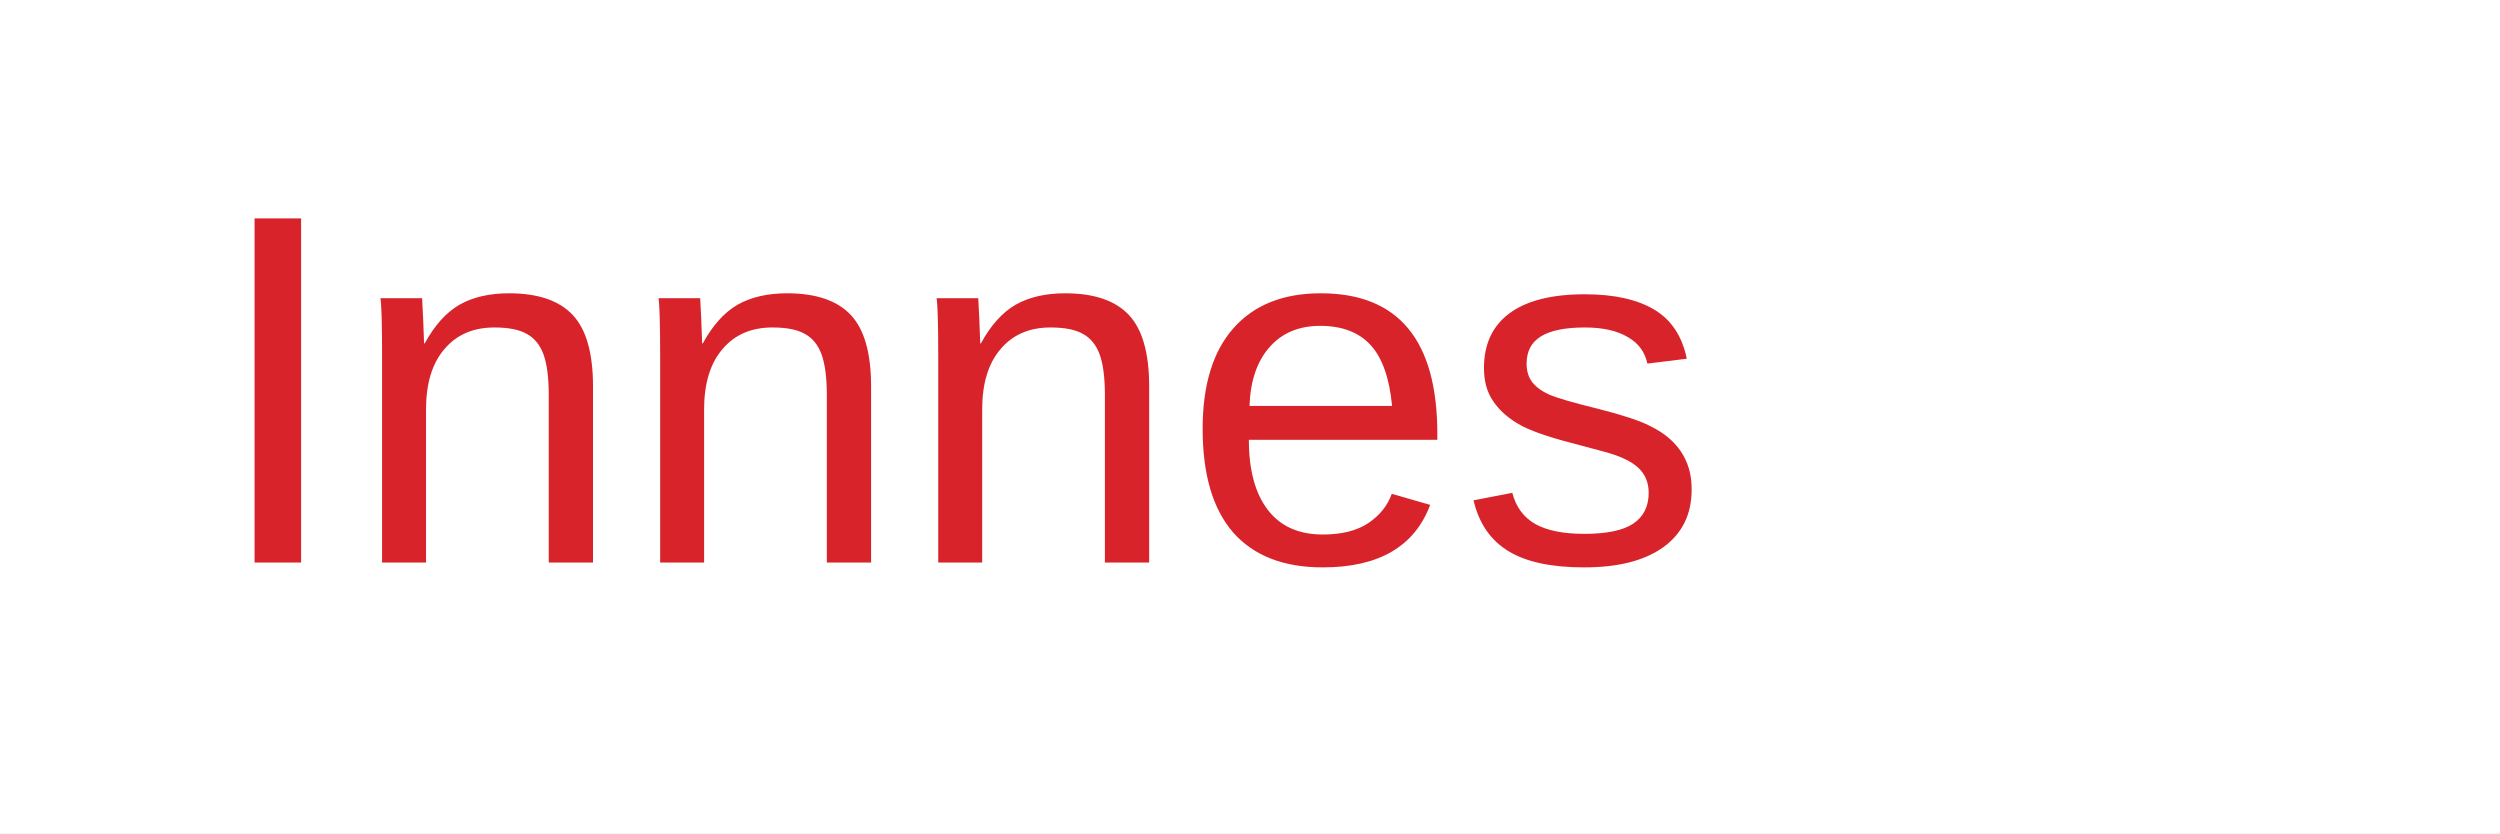
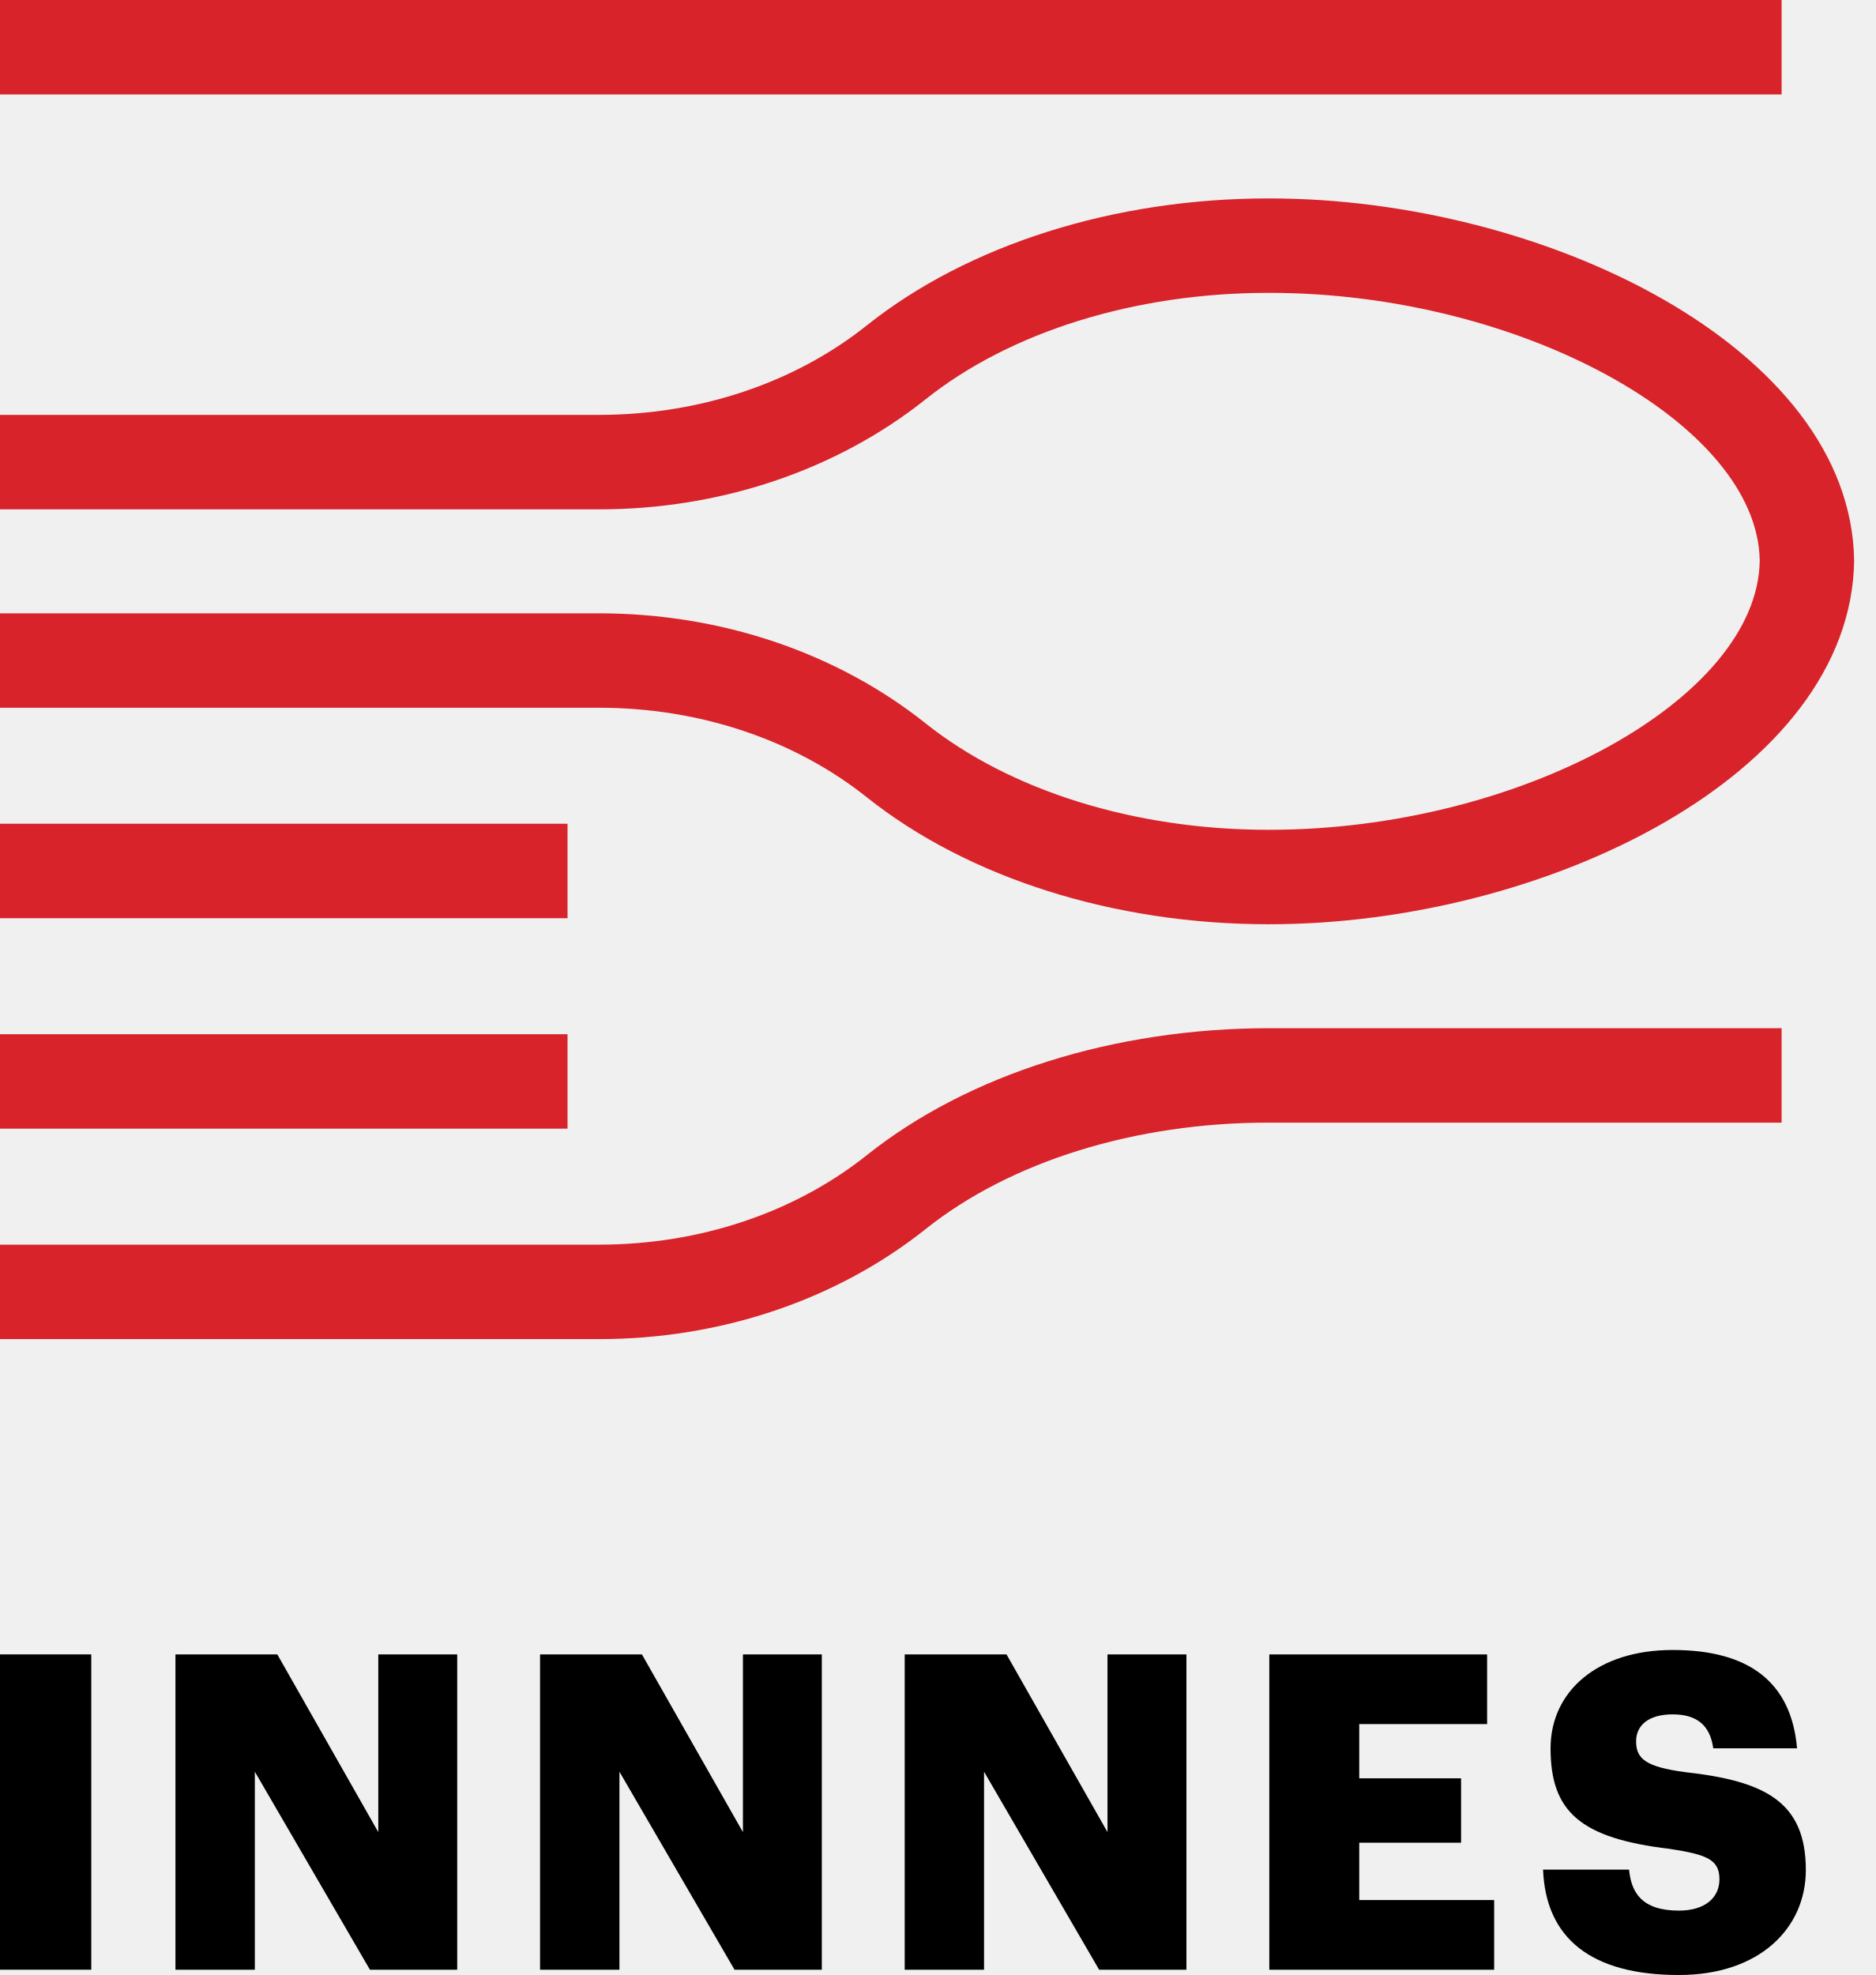
- <svg xmlns="http://www.w3.org/2000/svg" viewBox="0 0 120 40">
-   <rect width="120" height="40" fill="#ffffff" />
-   <text x="10" y="27" font-family="Arial, sans-serif" font-size="24" fill="#d8232a">Innnes</text>
+ <svg xmlns="http://www.w3.org/2000/svg" width="57" height="60" viewBox="0 0 57 60" fill="none">
+   <path fill-rule="evenodd" clip-rule="evenodd" d="M38.529 28.078C33.858 28.078 29.417 26.674 26.34 24.223C24.138 22.468 21.248 21.501 18.204 21.501H0V18.633H18.204C21.895 18.633 25.419 19.821 28.128 21.979C30.706 24.032 34.496 25.209 38.531 25.209H38.569C46.167 25.209 53.407 21.235 53.467 17.033C53.407 12.871 46.168 8.897 38.572 8.897H38.534C34.495 8.897 30.705 10.074 28.127 12.128C25.419 14.285 21.895 15.474 18.204 15.474H0V12.604H18.204C21.248 12.604 24.138 11.639 26.339 9.884C29.416 7.433 33.858 6.028 38.532 6.028H38.575C46.899 6.028 56.243 10.547 56.336 17.033C56.242 23.559 46.899 28.078 38.573 28.078C38.565 28.082 38.544 28.078 38.529 28.078Z" fill="#D8232A" />
+   <path fill-rule="evenodd" clip-rule="evenodd" d="M18.204 40.682H0V37.812H18.204C21.249 37.812 24.138 36.846 26.339 35.092C29.426 32.633 33.864 31.236 38.575 31.236H54.132V34.105H38.572H38.534C34.495 34.105 30.705 35.282 28.128 37.336C25.419 39.493 21.896 40.682 18.204 40.682Z" fill="#D8232A" />
+   <path fill-rule="evenodd" clip-rule="evenodd" d="M0 27.895H17.244V25.025H0V27.895Z" fill="#D8232A" />
+   <path fill-rule="evenodd" clip-rule="evenodd" d="M0 34.288H17.244V31.419H0V34.288Z" fill="#D8232A" />
+   <path fill-rule="evenodd" clip-rule="evenodd" d="M0 2.869H54.132V0H0V2.869Z" fill="#D8232A" />
+   <path fill-rule="evenodd" clip-rule="evenodd" d="M0 59.839H2.773V50.26H0V59.839Z" fill="black" />
+   <path fill-rule="evenodd" clip-rule="evenodd" d="M5.331 50.261H8.426L11.494 55.66V50.261H13.892V59.84H11.24L7.743 53.824V59.84H5.331V50.261Z" fill="black" />
+   <path fill-rule="evenodd" clip-rule="evenodd" d="M16.409 50.261H19.504L22.573 55.66V50.261H24.97V59.84H22.318L18.821 53.824V59.84H16.409V50.261Z" fill="black" />
+   <path fill-rule="evenodd" clip-rule="evenodd" d="M27.488 50.261H30.582L33.65 55.66V50.261H36.048V59.84H33.396L29.899 53.824V59.84H27.488V50.261Z" fill="black" />
+   <path fill-rule="evenodd" clip-rule="evenodd" d="M38.566 50.261H45.184V52.377H41.299V54.025H44.393V55.981H41.299V57.723H45.398V59.84H38.566V50.261Z" fill="black" />
+   <path fill-rule="evenodd" clip-rule="evenodd" d="M46.884 56.798H49.497C49.563 57.481 49.872 58.044 51.011 58.044C51.801 58.044 52.243 57.655 52.243 57.093C52.243 56.503 51.881 56.342 50.729 56.168C48.023 55.846 47.112 55.043 47.112 53.114C47.112 51.386 48.532 50.126 50.823 50.126C53.127 50.126 54.427 51.091 54.601 53.114H52.055C51.962 52.431 51.573 52.082 50.823 52.082C50.086 52.082 49.711 52.417 49.711 52.899C49.711 53.435 50.006 53.676 51.198 53.837C53.623 54.105 54.868 54.734 54.868 56.811C54.868 58.566 53.475 60 51.011 60C48.331 60 46.965 58.874 46.884 56.798Z" fill="black" />
</svg>
